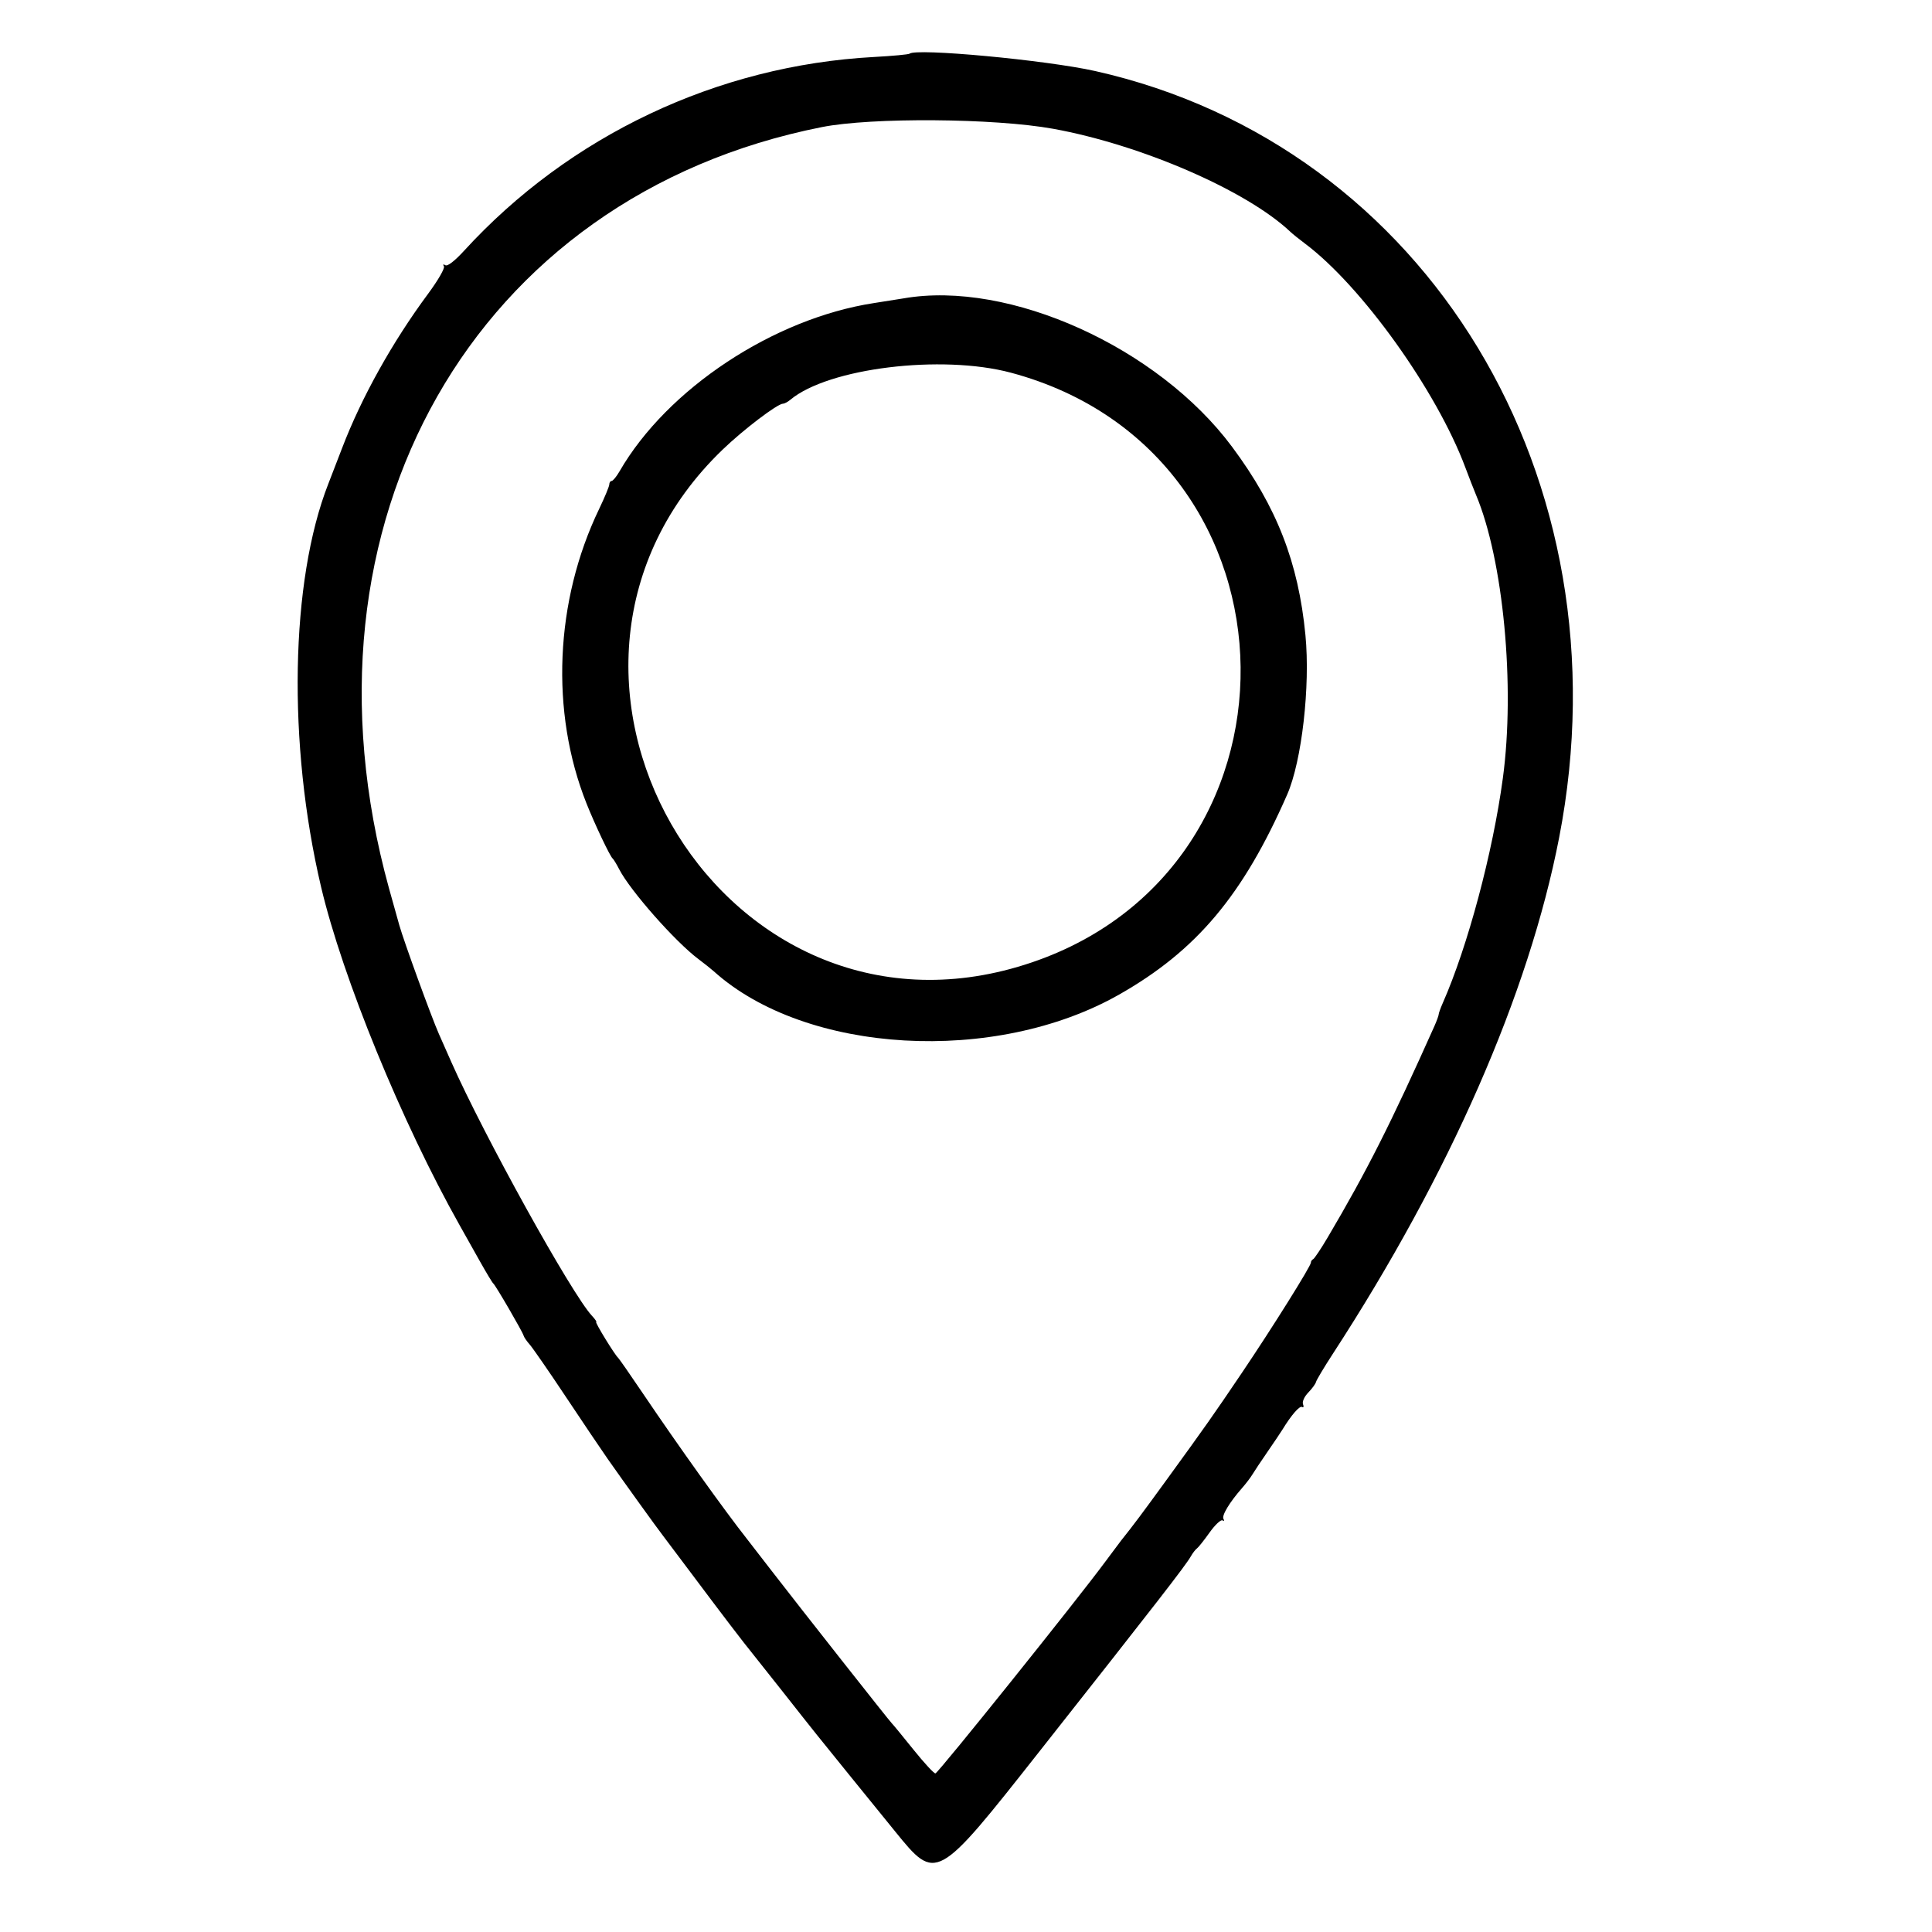
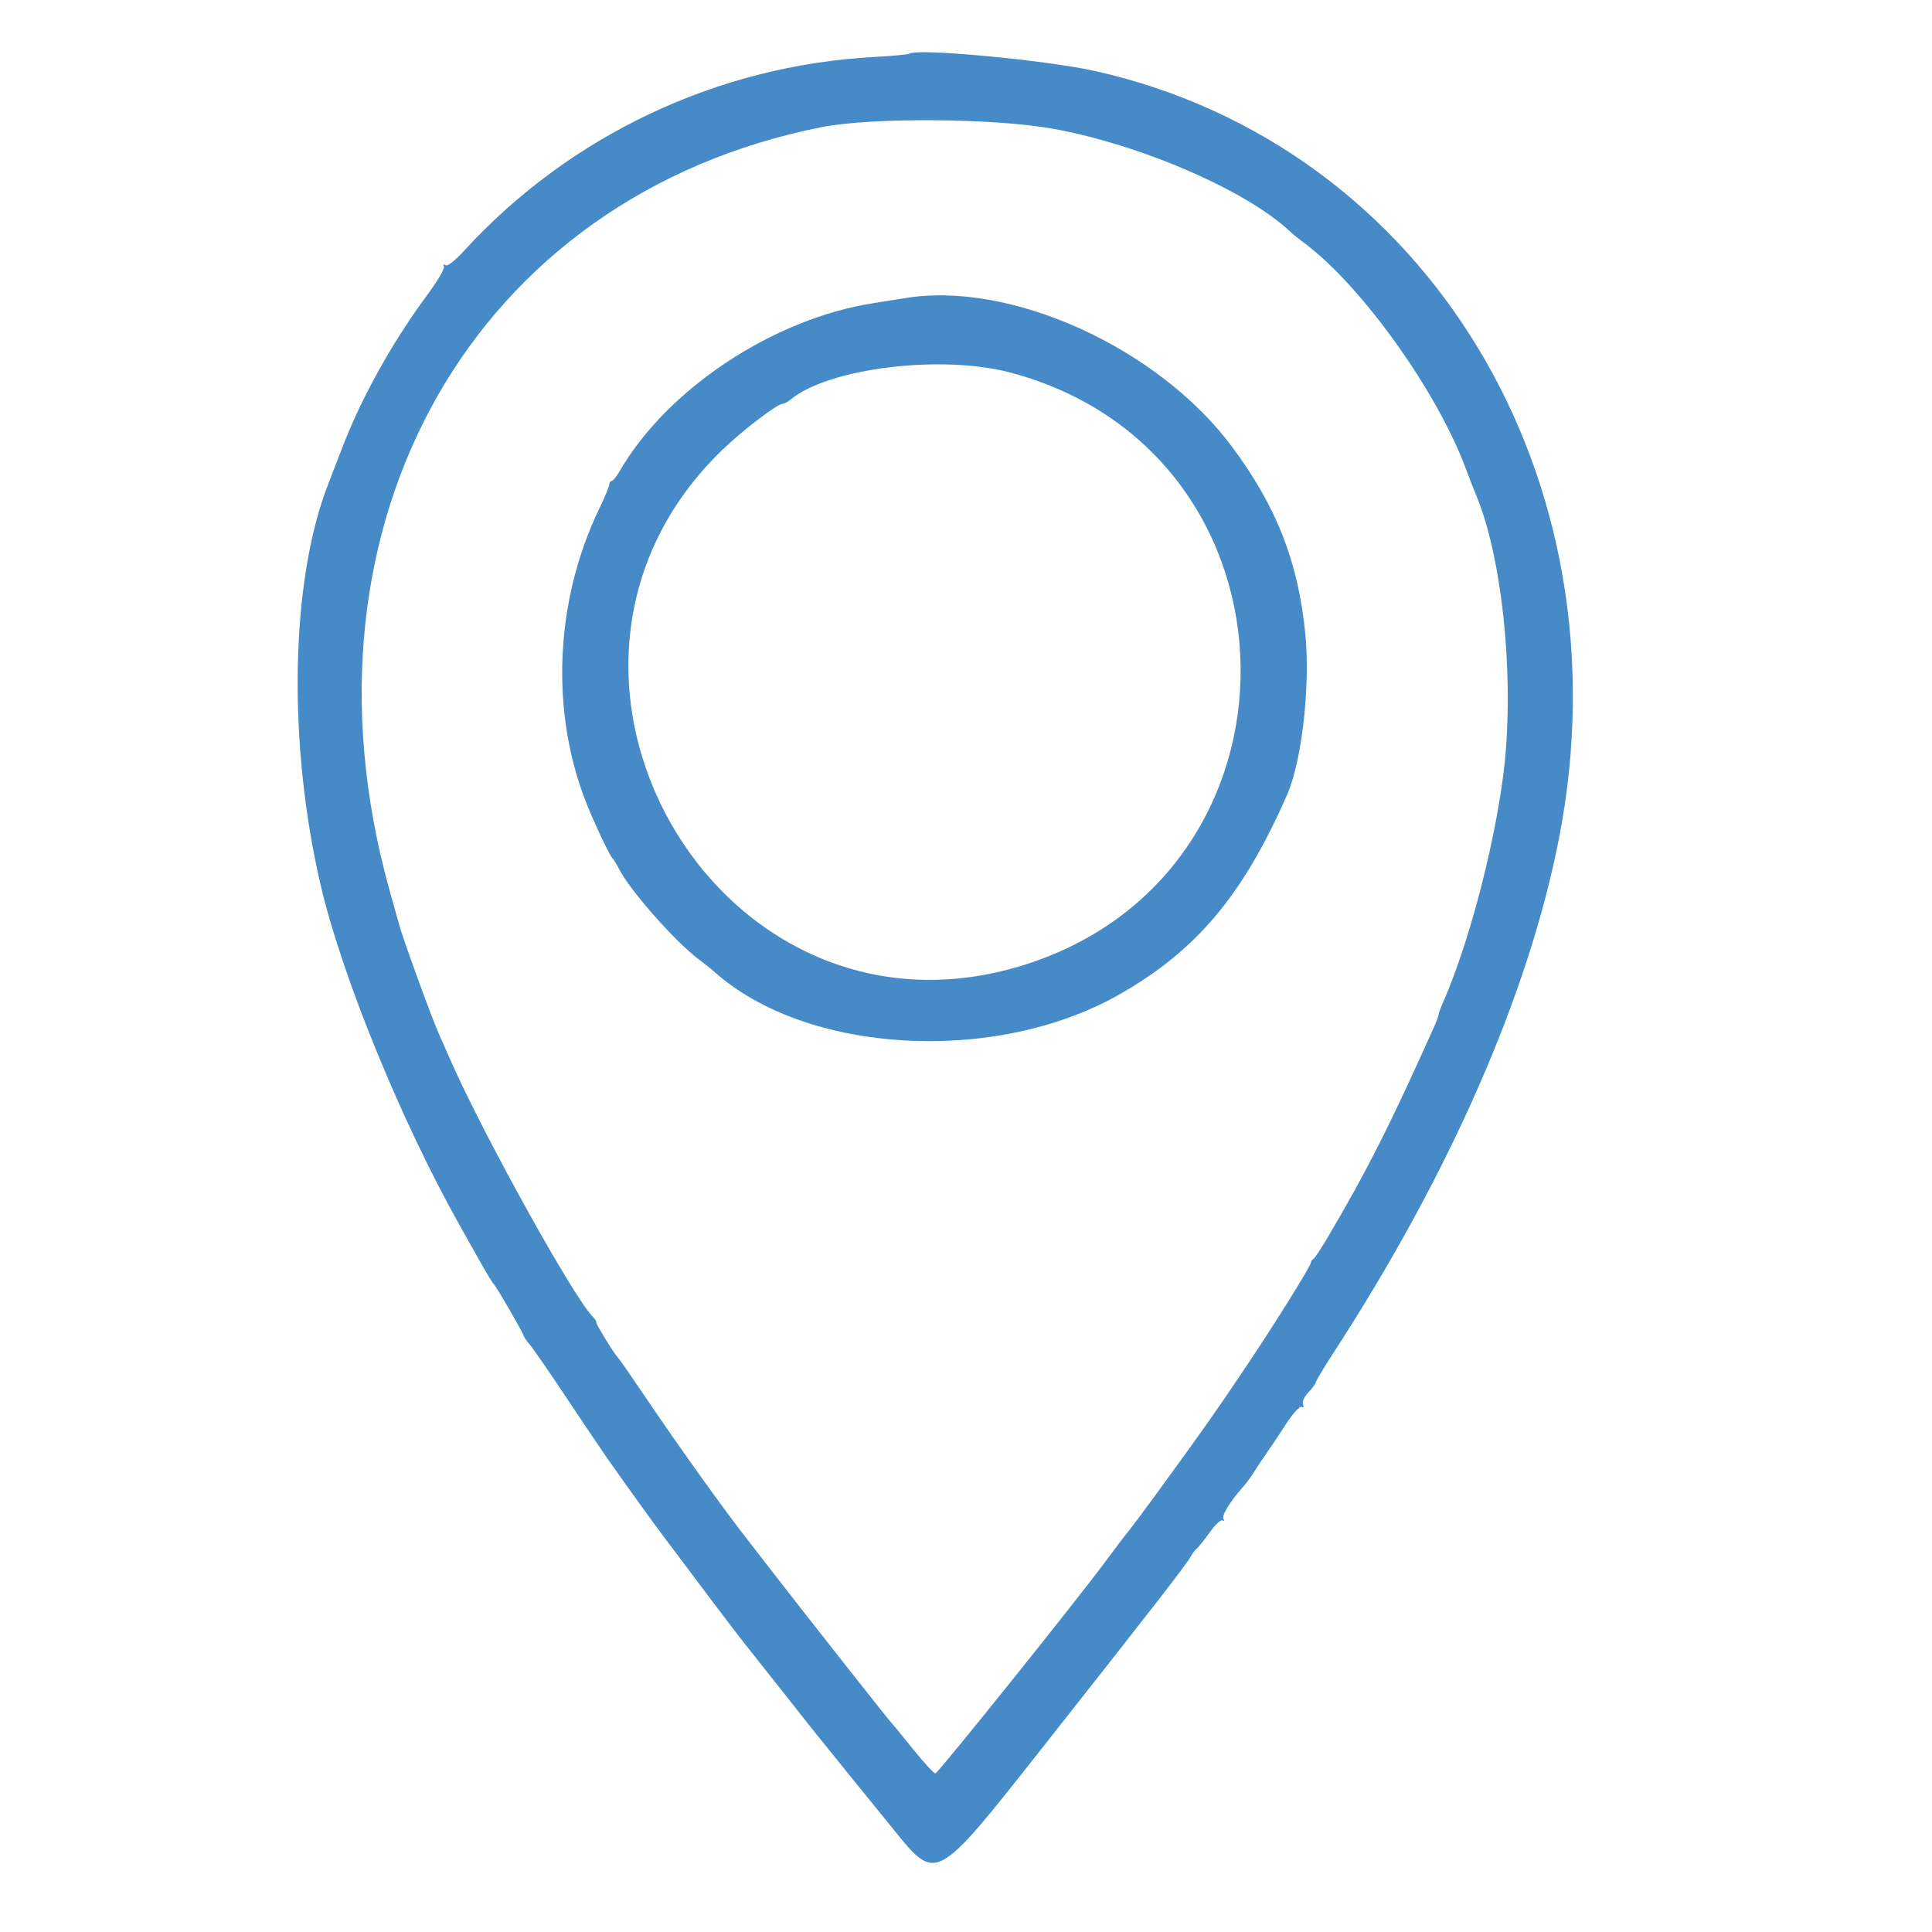
<svg xmlns="http://www.w3.org/2000/svg" version="1.1" width="32" height="32" viewBox="0 0 32 32">
-   <path fill="#000000" d="M15.065 0.889c-0.014 0.013-0.279 0.038-0.591 0.055-2.591 0.14-5.042 1.3-6.79 3.212-0.151 0.165-0.272 0.259-0.307 0.237s-0.044-0.014-0.024 0.019c0.018 0.030-0.099 0.233-0.261 0.452-0.592 0.799-1.105 1.718-1.427 2.561-0.088 0.23-0.191 0.496-0.228 0.591-0.629 1.607-0.677 4.306-0.119 6.674 0.355 1.504 1.338 3.904 2.298 5.609 0.076 0.135 0.225 0.401 0.332 0.591s0.206 0.356 0.223 0.369c0.039 0.032 0.484 0.798 0.501 0.862 0.007 0.027 0.053 0.094 0.101 0.148s0.317 0.442 0.596 0.862c0.279 0.42 0.593 0.885 0.697 1.034 0.277 0.395 0.812 1.138 0.922 1.28 0.052 0.068 0.285 0.378 0.518 0.689 0.439 0.587 0.815 1.080 0.957 1.253 0.045 0.055 0.274 0.344 0.509 0.642 0.494 0.628 0.607 0.769 1.107 1.385 0.203 0.25 0.539 0.664 0.746 0.919 0.682 0.841 0.686 0.839 2.383-1.313 1.969-2.496 2.426-3.085 2.516-3.242 0.031-0.055 0.077-0.114 0.101-0.131s0.118-0.135 0.209-0.263c0.091-0.128 0.187-0.218 0.214-0.202s0.035 0.007 0.017-0.023c-0.034-0.055 0.099-0.275 0.308-0.513 0.064-0.073 0.141-0.174 0.172-0.226s0.144-0.222 0.252-0.378c0.108-0.157 0.219-0.322 0.246-0.366 0.143-0.235 0.283-0.397 0.323-0.372 0.025 0.015 0.032-0.006 0.016-0.046-0.016-0.042 0.022-0.126 0.087-0.193 0.063-0.065 0.121-0.144 0.128-0.175s0.131-0.239 0.276-0.462c1.938-2.978 3.249-5.969 3.751-8.553 1.155-5.946-2.184-11.463-7.683-12.698-0.811-0.182-2.977-0.384-3.077-0.287zM17.443 2.133c1.461 0.265 3.209 1.024 3.93 1.707 0.037 0.035 0.145 0.122 0.24 0.193 0.939 0.703 2.183 2.439 2.658 3.711 0.061 0.162 0.14 0.367 0.177 0.454 0.452 1.075 0.65 3.165 0.444 4.691-0.166 1.233-0.582 2.787-0.995 3.724-0.038 0.085-0.068 0.171-0.068 0.189s-0.031 0.104-0.069 0.19c-0.718 1.607-1.12 2.404-1.769 3.503-0.112 0.19-0.221 0.352-0.241 0.361s-0.038 0.035-0.038 0.058c0 0.058-0.644 1.086-1.14 1.821-0.486 0.72-0.603 0.885-1.247 1.772-0.42 0.578-0.552 0.754-0.758 1.012-0.023 0.029-0.139 0.184-0.258 0.345-0.468 0.635-2.762 3.494-2.815 3.509-0.022 0.006-0.187-0.173-0.367-0.397s-0.34-0.419-0.356-0.433c-0.033-0.029-1.501-1.891-1.998-2.535-0.188-0.244-0.368-0.476-0.4-0.517-0.373-0.473-1.135-1.538-1.725-2.412-0.21-0.311-0.395-0.577-0.411-0.591-0.054-0.046-0.388-0.591-0.362-0.591 0.014 0-0.018-0.047-0.071-0.104-0.336-0.361-1.789-2.984-2.329-4.203-0.072-0.162-0.165-0.373-0.207-0.468-0.123-0.278-0.578-1.529-0.654-1.797-0.038-0.135-0.116-0.412-0.172-0.615-1.668-6.051 1.412-11.465 7.171-12.605 0.822-0.163 2.86-0.148 3.83 0.028zM14.966 4.942c-0.068 0.012-0.289 0.047-0.492 0.078-1.663 0.256-3.424 1.421-4.212 2.786-0.051 0.088-0.11 0.16-0.131 0.16s-0.039 0.026-0.039 0.057-0.076 0.214-0.168 0.406c-0.734 1.524-0.813 3.362-0.21 4.878 0.137 0.345 0.389 0.875 0.432 0.911 0.017 0.014 0.066 0.094 0.11 0.18 0.182 0.354 0.927 1.199 1.313 1.488 0.095 0.071 0.21 0.163 0.256 0.204 1.526 1.371 4.655 1.55 6.71 0.384 1.283-0.728 2.054-1.646 2.785-3.314 0.242-0.553 0.384-1.795 0.302-2.642-0.116-1.201-0.474-2.121-1.214-3.116-1.225-1.649-3.694-2.765-5.442-2.46zM16.744 6.173c5.011 1.341 5.095 8.376 0.117 9.84-5.016 1.476-8.673-4.93-4.891-8.567 0.345-0.332 0.908-0.76 1-0.76 0.024 0 0.078-0.029 0.121-0.065 0.628-0.525 2.503-0.755 3.653-0.448z" />
+   <path fill="#468bc7" d="M15.065 0.889c-0.014 0.013-0.279 0.038-0.591 0.055-2.591 0.14-5.042 1.3-6.79 3.212-0.151 0.165-0.272 0.259-0.307 0.237s-0.044-0.014-0.024 0.019c0.018 0.030-0.099 0.233-0.261 0.452-0.592 0.799-1.105 1.718-1.427 2.561-0.088 0.23-0.191 0.496-0.228 0.591-0.629 1.607-0.677 4.306-0.119 6.674 0.355 1.504 1.338 3.904 2.298 5.609 0.076 0.135 0.225 0.401 0.332 0.591s0.206 0.356 0.223 0.369c0.039 0.032 0.484 0.798 0.501 0.862 0.007 0.027 0.053 0.094 0.101 0.148s0.317 0.442 0.596 0.862c0.279 0.42 0.593 0.885 0.697 1.034 0.277 0.395 0.812 1.138 0.922 1.28 0.052 0.068 0.285 0.378 0.518 0.689 0.439 0.587 0.815 1.080 0.957 1.253 0.045 0.055 0.274 0.344 0.509 0.642 0.494 0.628 0.607 0.769 1.107 1.385 0.203 0.25 0.539 0.664 0.746 0.919 0.682 0.841 0.686 0.839 2.383-1.313 1.969-2.496 2.426-3.085 2.516-3.242 0.031-0.055 0.077-0.114 0.101-0.131s0.118-0.135 0.209-0.263c0.091-0.128 0.187-0.218 0.214-0.202s0.035 0.007 0.017-0.023c-0.034-0.055 0.099-0.275 0.308-0.513 0.064-0.073 0.141-0.174 0.172-0.226s0.144-0.222 0.252-0.378c0.108-0.157 0.219-0.322 0.246-0.366 0.143-0.235 0.283-0.397 0.323-0.372 0.025 0.015 0.032-0.006 0.016-0.046-0.016-0.042 0.022-0.126 0.087-0.193 0.063-0.065 0.121-0.144 0.128-0.175s0.131-0.239 0.276-0.462c1.938-2.978 3.249-5.969 3.751-8.553 1.155-5.946-2.184-11.463-7.683-12.698-0.811-0.182-2.977-0.384-3.077-0.287zM17.443 2.133c1.461 0.265 3.209 1.024 3.93 1.707 0.037 0.035 0.145 0.122 0.24 0.193 0.939 0.703 2.183 2.439 2.658 3.711 0.061 0.162 0.14 0.367 0.177 0.454 0.452 1.075 0.65 3.165 0.444 4.691-0.166 1.233-0.582 2.787-0.995 3.724-0.038 0.085-0.068 0.171-0.068 0.189s-0.031 0.104-0.069 0.19c-0.718 1.607-1.12 2.404-1.769 3.503-0.112 0.19-0.221 0.352-0.241 0.361s-0.038 0.035-0.038 0.058c0 0.058-0.644 1.086-1.14 1.821-0.486 0.72-0.603 0.885-1.247 1.772-0.42 0.578-0.552 0.754-0.758 1.012-0.023 0.029-0.139 0.184-0.258 0.345-0.468 0.635-2.762 3.494-2.815 3.509-0.022 0.006-0.187-0.173-0.367-0.397s-0.34-0.419-0.356-0.433c-0.033-0.029-1.501-1.891-1.998-2.535-0.188-0.244-0.368-0.476-0.4-0.517-0.373-0.473-1.135-1.538-1.725-2.412-0.21-0.311-0.395-0.577-0.411-0.591-0.054-0.046-0.388-0.591-0.362-0.591 0.014 0-0.018-0.047-0.071-0.104-0.336-0.361-1.789-2.984-2.329-4.203-0.072-0.162-0.165-0.373-0.207-0.468-0.123-0.278-0.578-1.529-0.654-1.797-0.038-0.135-0.116-0.412-0.172-0.615-1.668-6.051 1.412-11.465 7.171-12.605 0.822-0.163 2.86-0.148 3.83 0.028zM14.966 4.942c-0.068 0.012-0.289 0.047-0.492 0.078-1.663 0.256-3.424 1.421-4.212 2.786-0.051 0.088-0.11 0.16-0.131 0.16s-0.039 0.026-0.039 0.057-0.076 0.214-0.168 0.406c-0.734 1.524-0.813 3.362-0.21 4.878 0.137 0.345 0.389 0.875 0.432 0.911 0.017 0.014 0.066 0.094 0.11 0.18 0.182 0.354 0.927 1.199 1.313 1.488 0.095 0.071 0.21 0.163 0.256 0.204 1.526 1.371 4.655 1.55 6.71 0.384 1.283-0.728 2.054-1.646 2.785-3.314 0.242-0.553 0.384-1.795 0.302-2.642-0.116-1.201-0.474-2.121-1.214-3.116-1.225-1.649-3.694-2.765-5.442-2.46zM16.744 6.173c5.011 1.341 5.095 8.376 0.117 9.84-5.016 1.476-8.673-4.93-4.891-8.567 0.345-0.332 0.908-0.76 1-0.76 0.024 0 0.078-0.029 0.121-0.065 0.628-0.525 2.503-0.755 3.653-0.448z" />
</svg>
